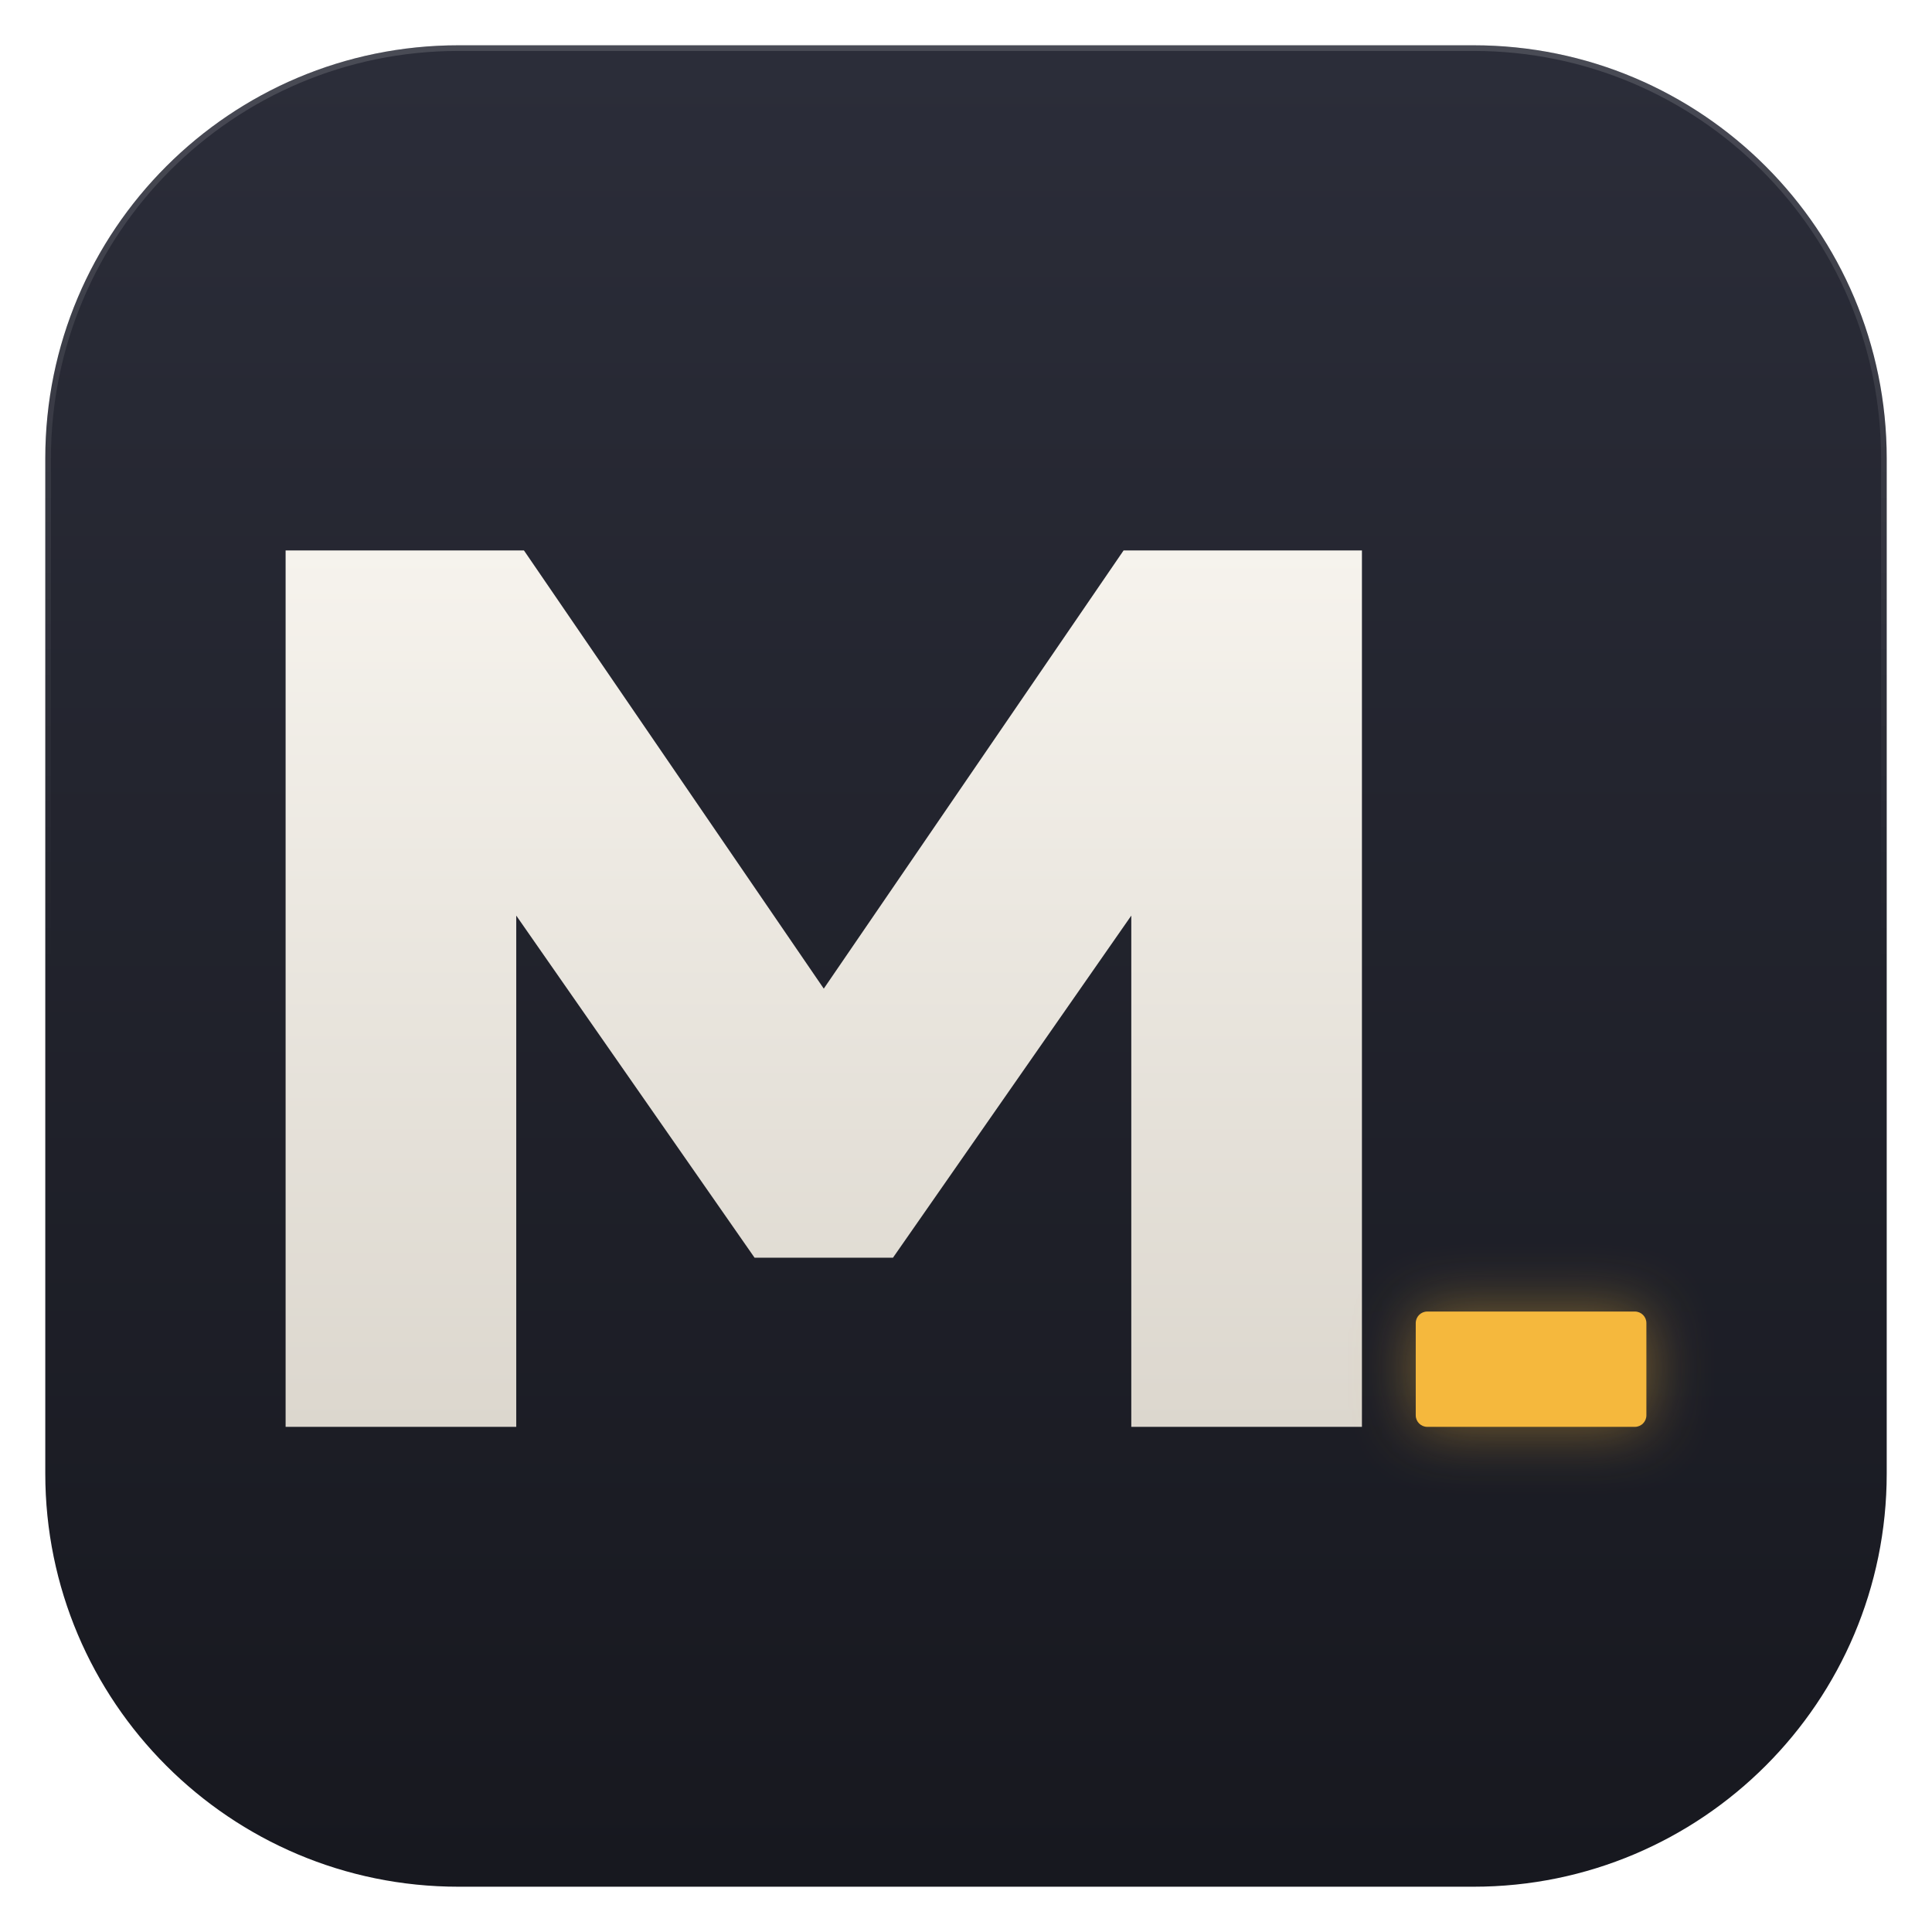
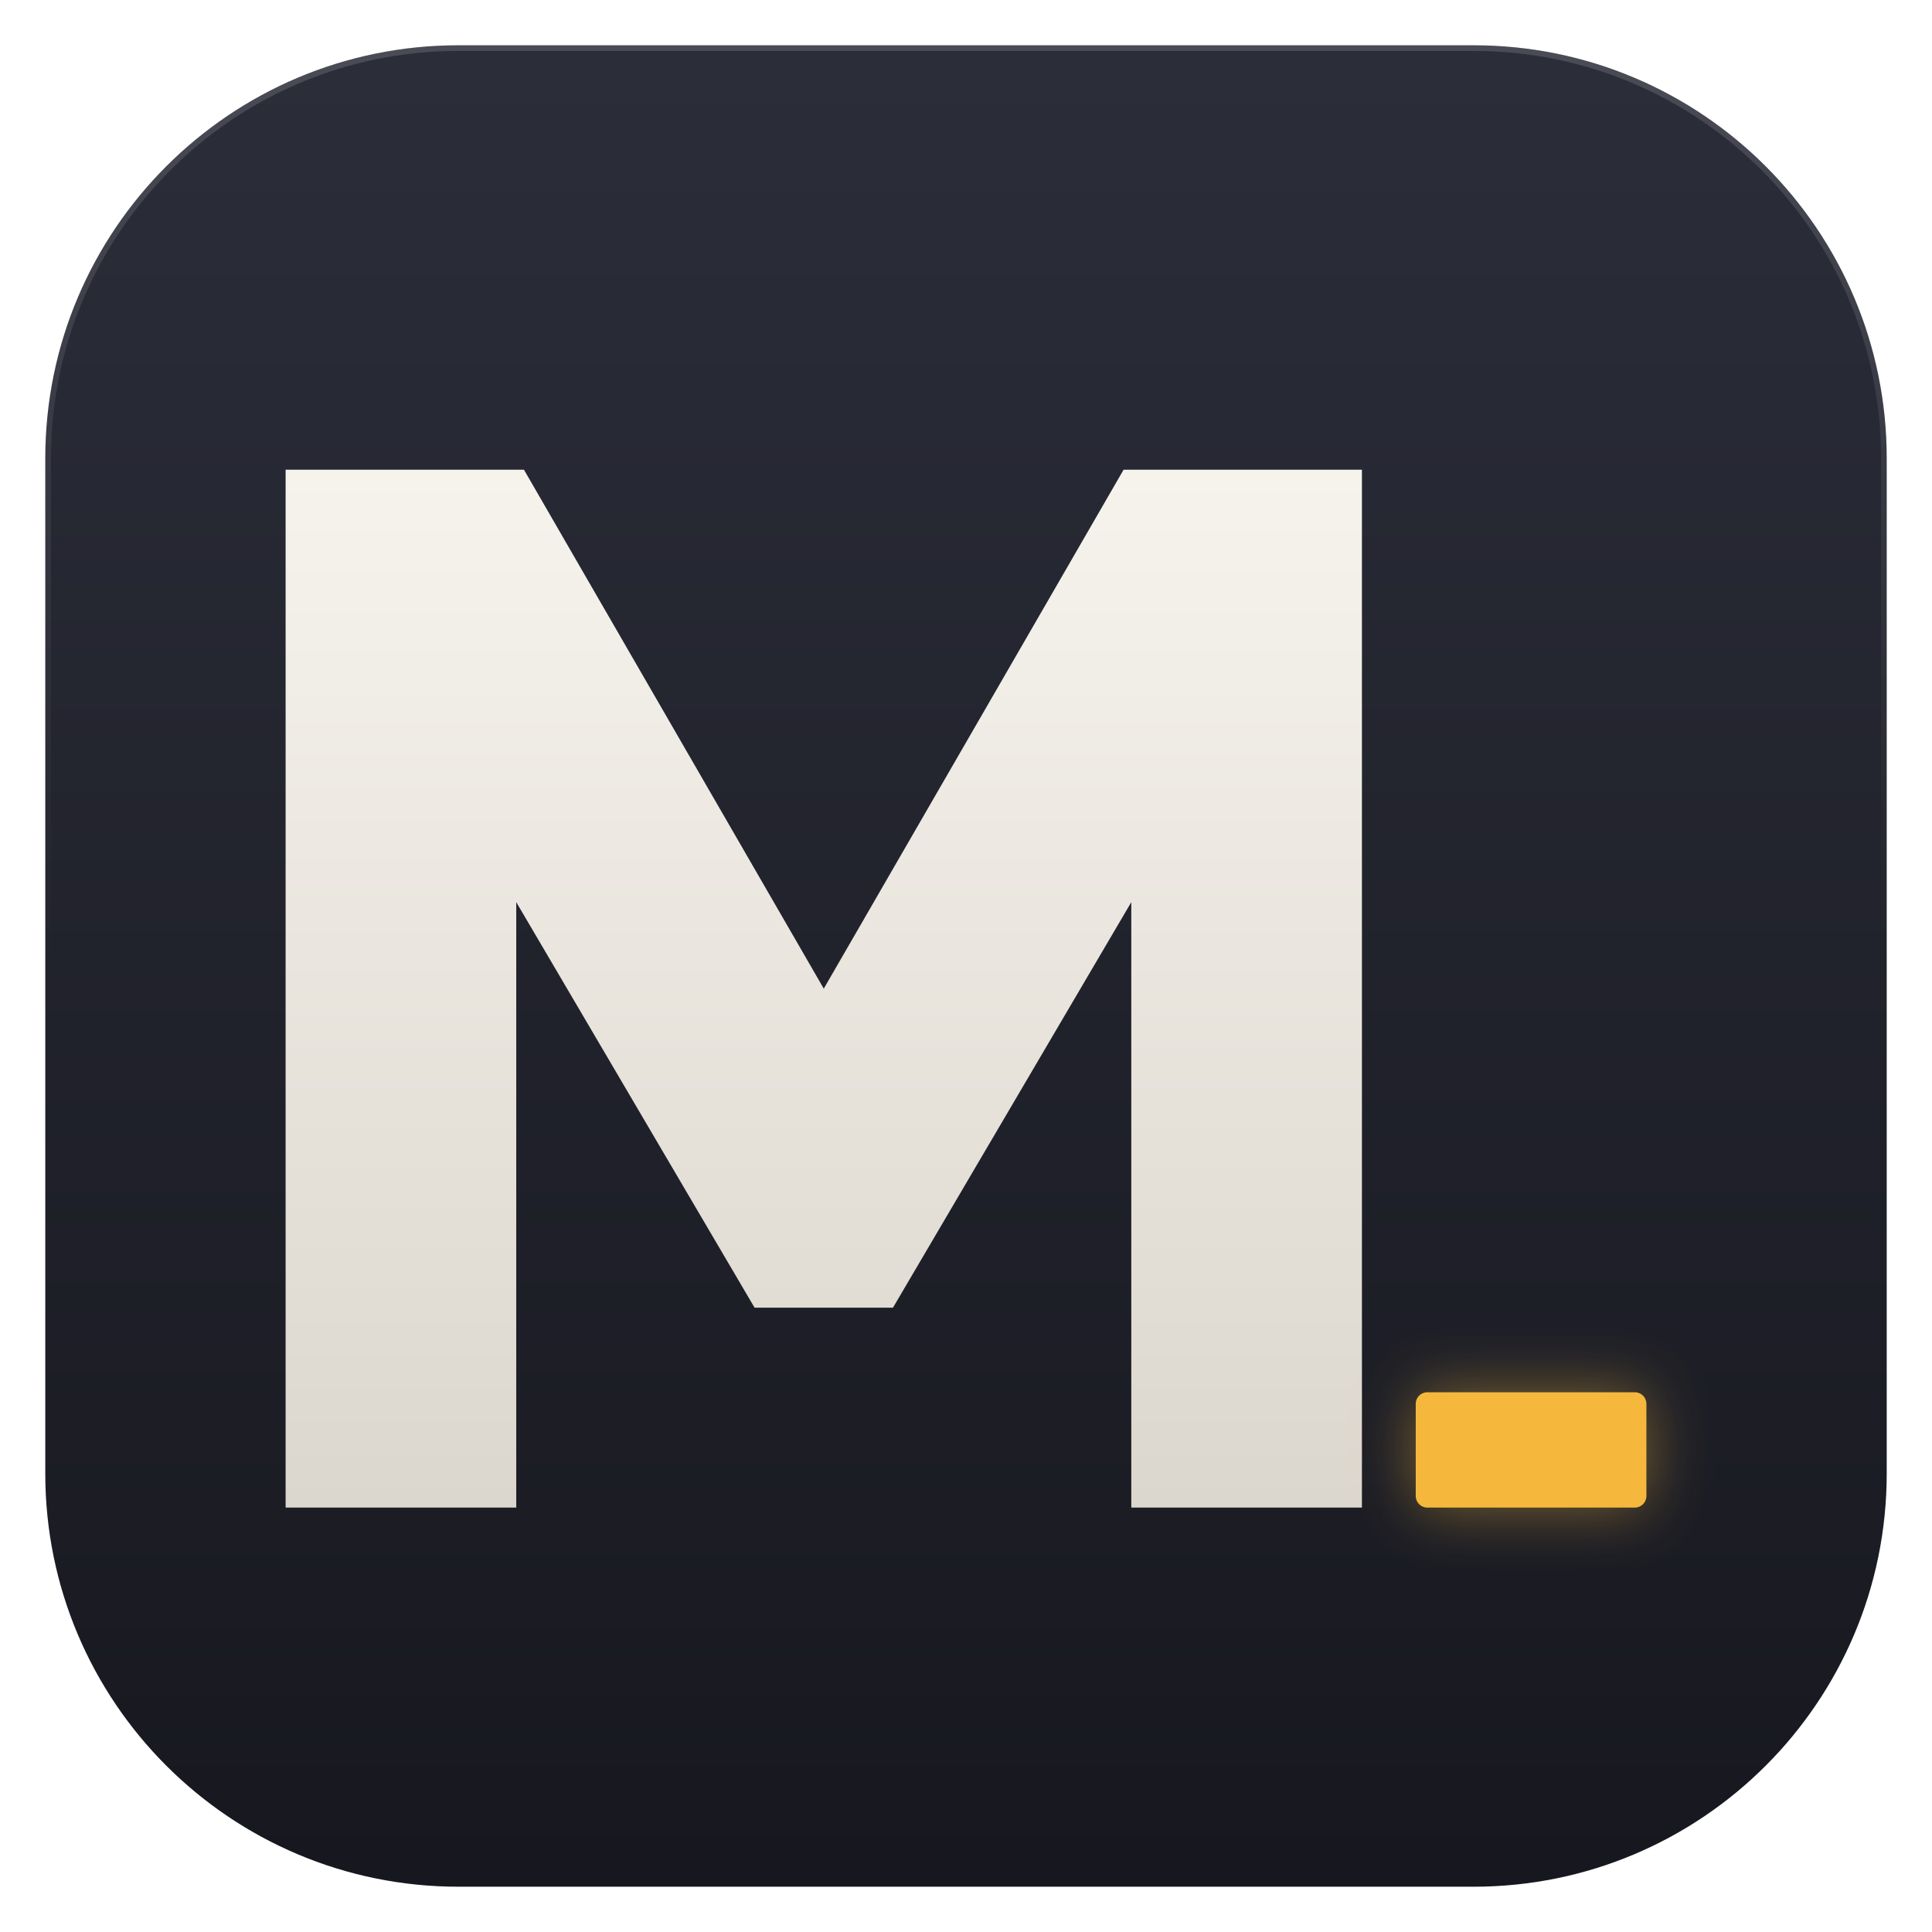
<svg xmlns="http://www.w3.org/2000/svg" viewBox="0 0 1024 1024">
  <defs>
    <linearGradient id="bg" x1="0" y1="0" x2="0" y2="1">
      <stop offset="0" stop-color="#2b2d39" />
      <stop offset="1" stop-color="#17181f" />
    </linearGradient>
    <linearGradient id="ink" x1="0" y1="0" x2="0" y2="1">
      <stop offset="0" stop-color="#f6f3ed" />
      <stop offset="1" stop-color="#dcd7ce" />
    </linearGradient>
    <linearGradient id="rim" x1="0" y1="0" x2="0" y2="1">
      <stop offset="0" stop-color="#ffffff" stop-opacity="0.14" />
      <stop offset="0.5" stop-color="#ffffff" stop-opacity="0" />
    </linearGradient>
    <filter id="sh" x="-20%" y="-20%" width="140%" height="140%">
      <feDropShadow dx="0" dy="8" stdDeviation="12" flood-color="#000" flood-opacity="0.25" />
    </filter>
    <filter id="phos" x="-60%" y="-120%" width="220%" height="340%">
      <feGaussianBlur stdDeviation="16" />
    </filter>
  </defs>
  <g>
    <rect x="24" y="24" width="976" height="976" rx="219" fill="url(#bg)" />
  </g>
  <rect x="25.5" y="25.5" width="973" height="973" rx="217.5" fill="none" stroke="url(#rim)" stroke-width="3" />
-   <g transform="translate(512 524) scale(1.0187) translate(-586 -512)">
-     <path d="M232 740 V284 H356 L512 512 L668 284 H792 V740 H672 V474 L548 652 H476 L352 474 V740 Z" fill="url(#ink)" />
+   <g transform="translate(512 524) scale(1.0187) translate(-586 -470)">
+     <path d="M232 740 V200 H356 L512 470 L668 200 H792 V740 H672 V425 L548 636 H476 L352 425 V740 Z" fill="url(#ink)" />
    <rect x="820" y="680" width="120" height="60" rx="6" fill="#f5b83d" opacity="0.45" filter="url(#phos)" />
    <rect x="820" y="680" width="120" height="60" rx="6" fill="#f5b83d" />
  </g>
</svg>
